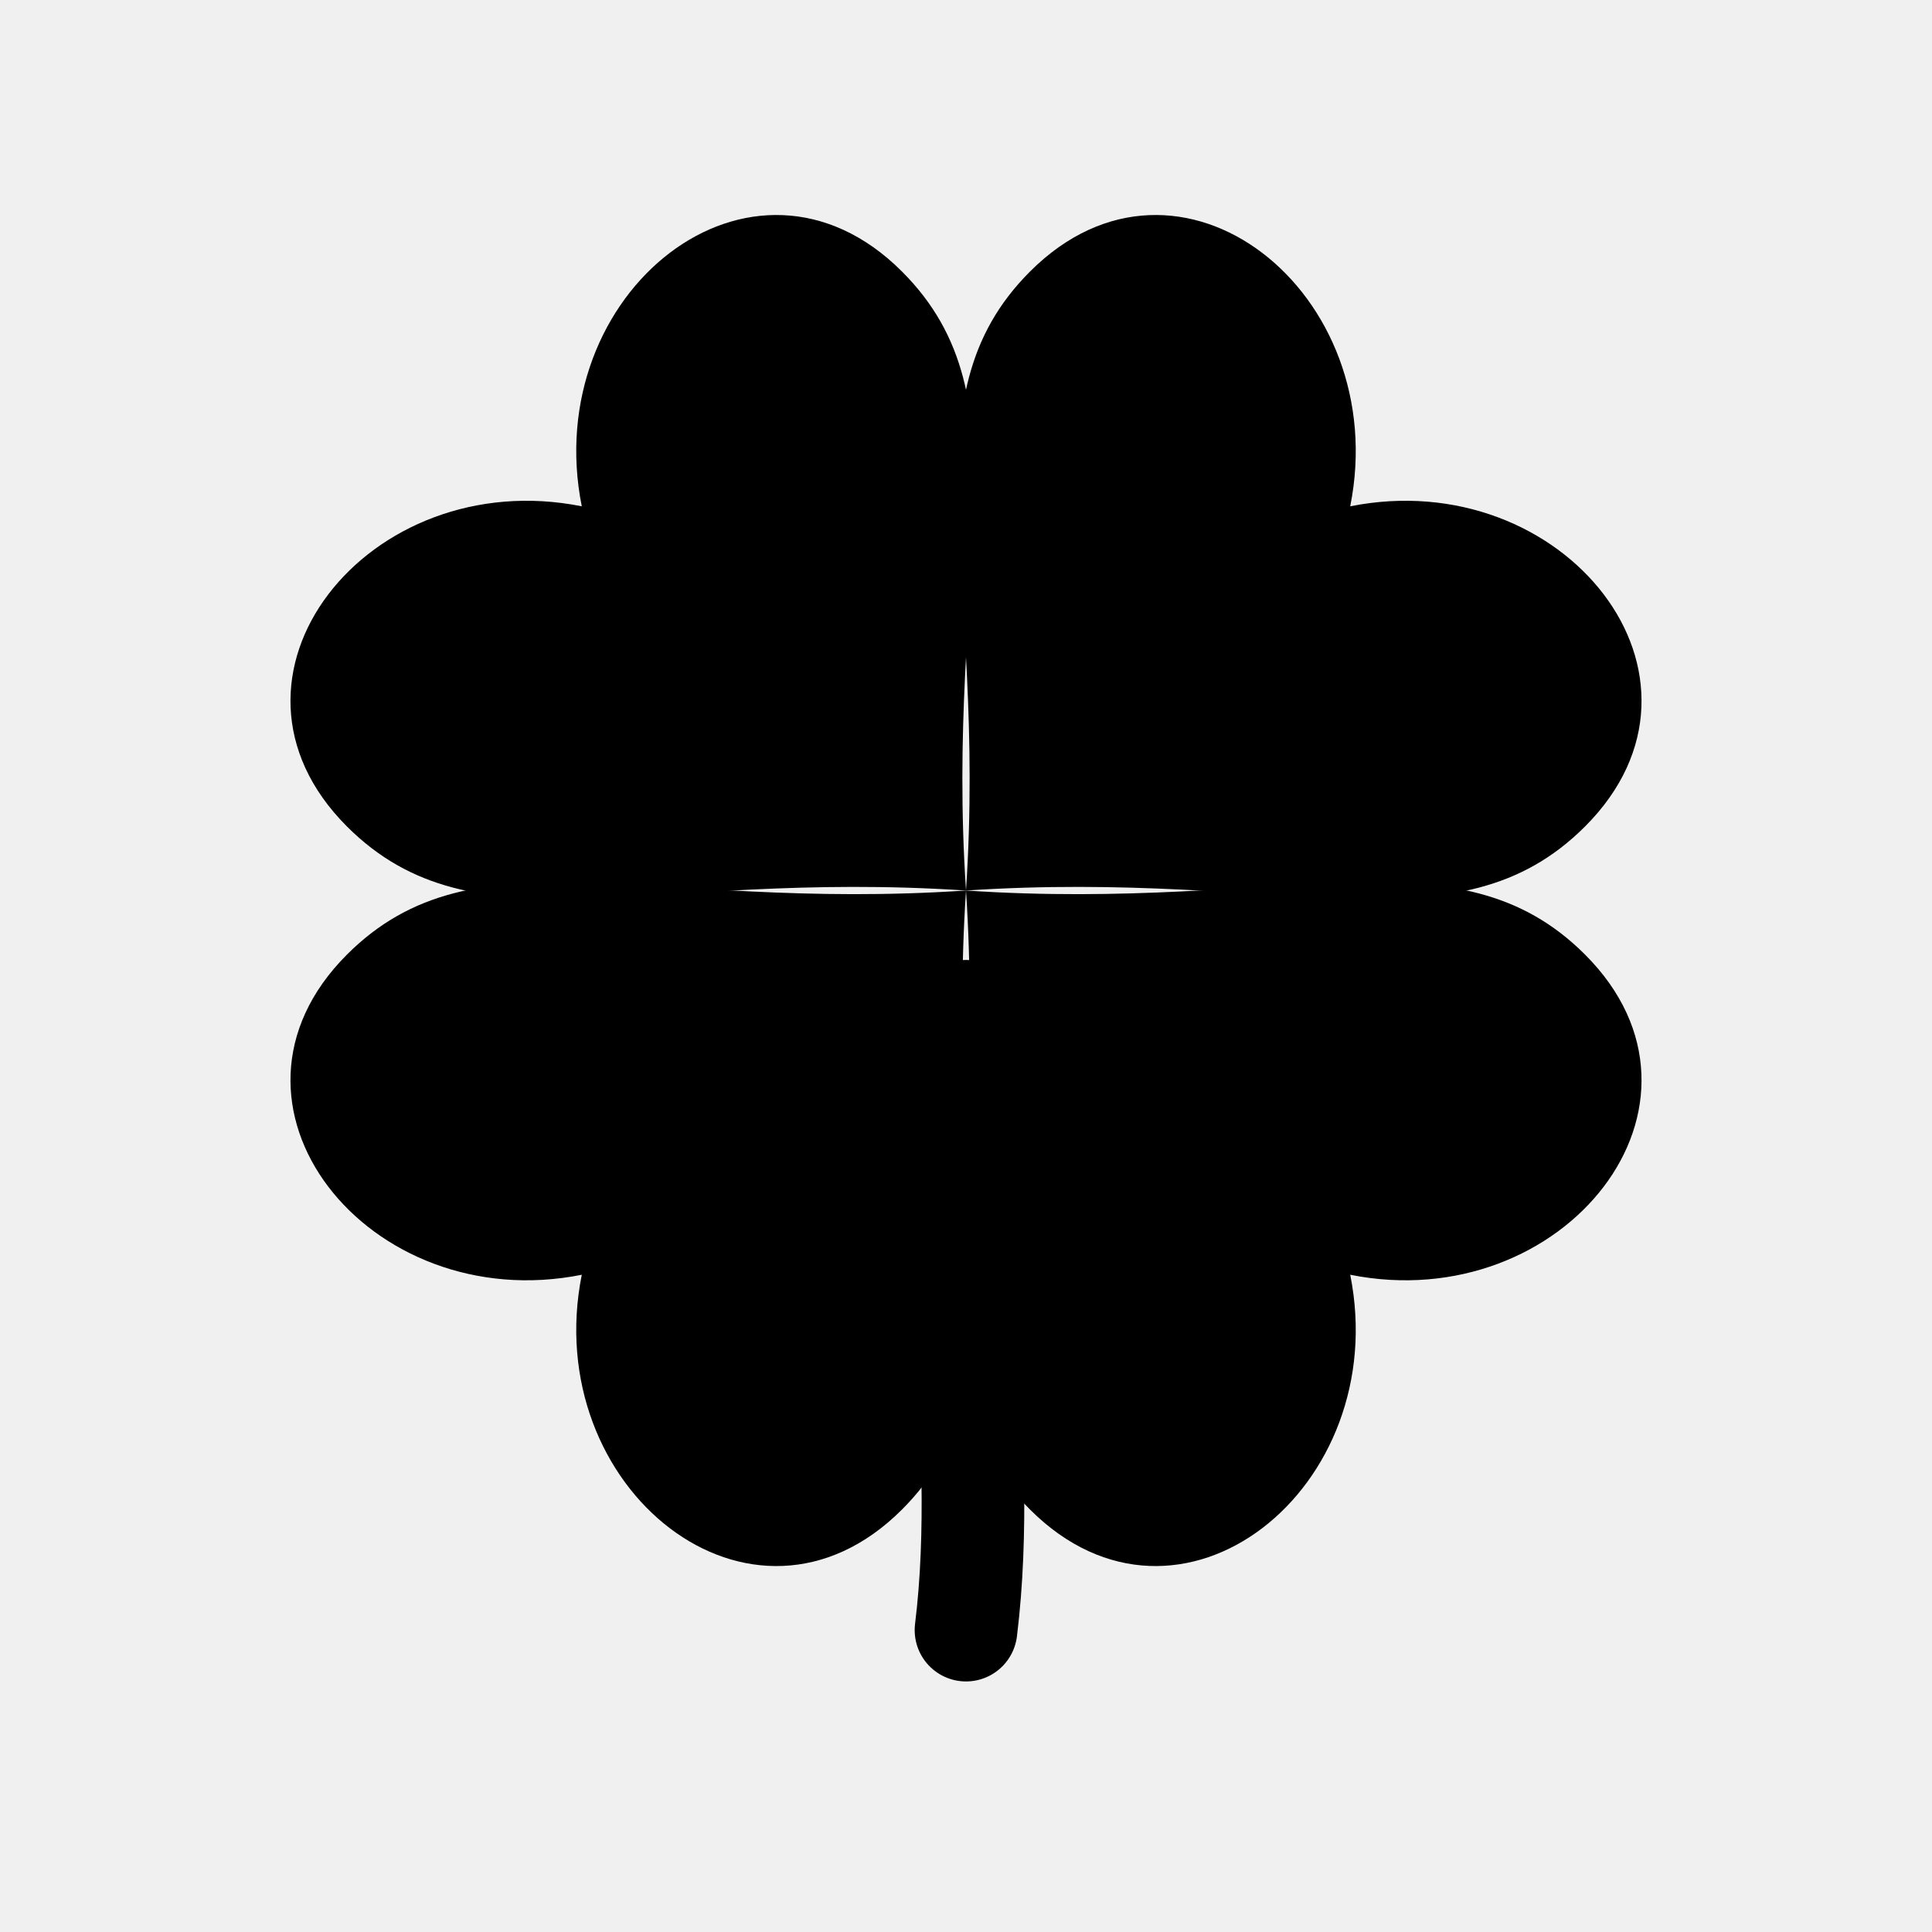
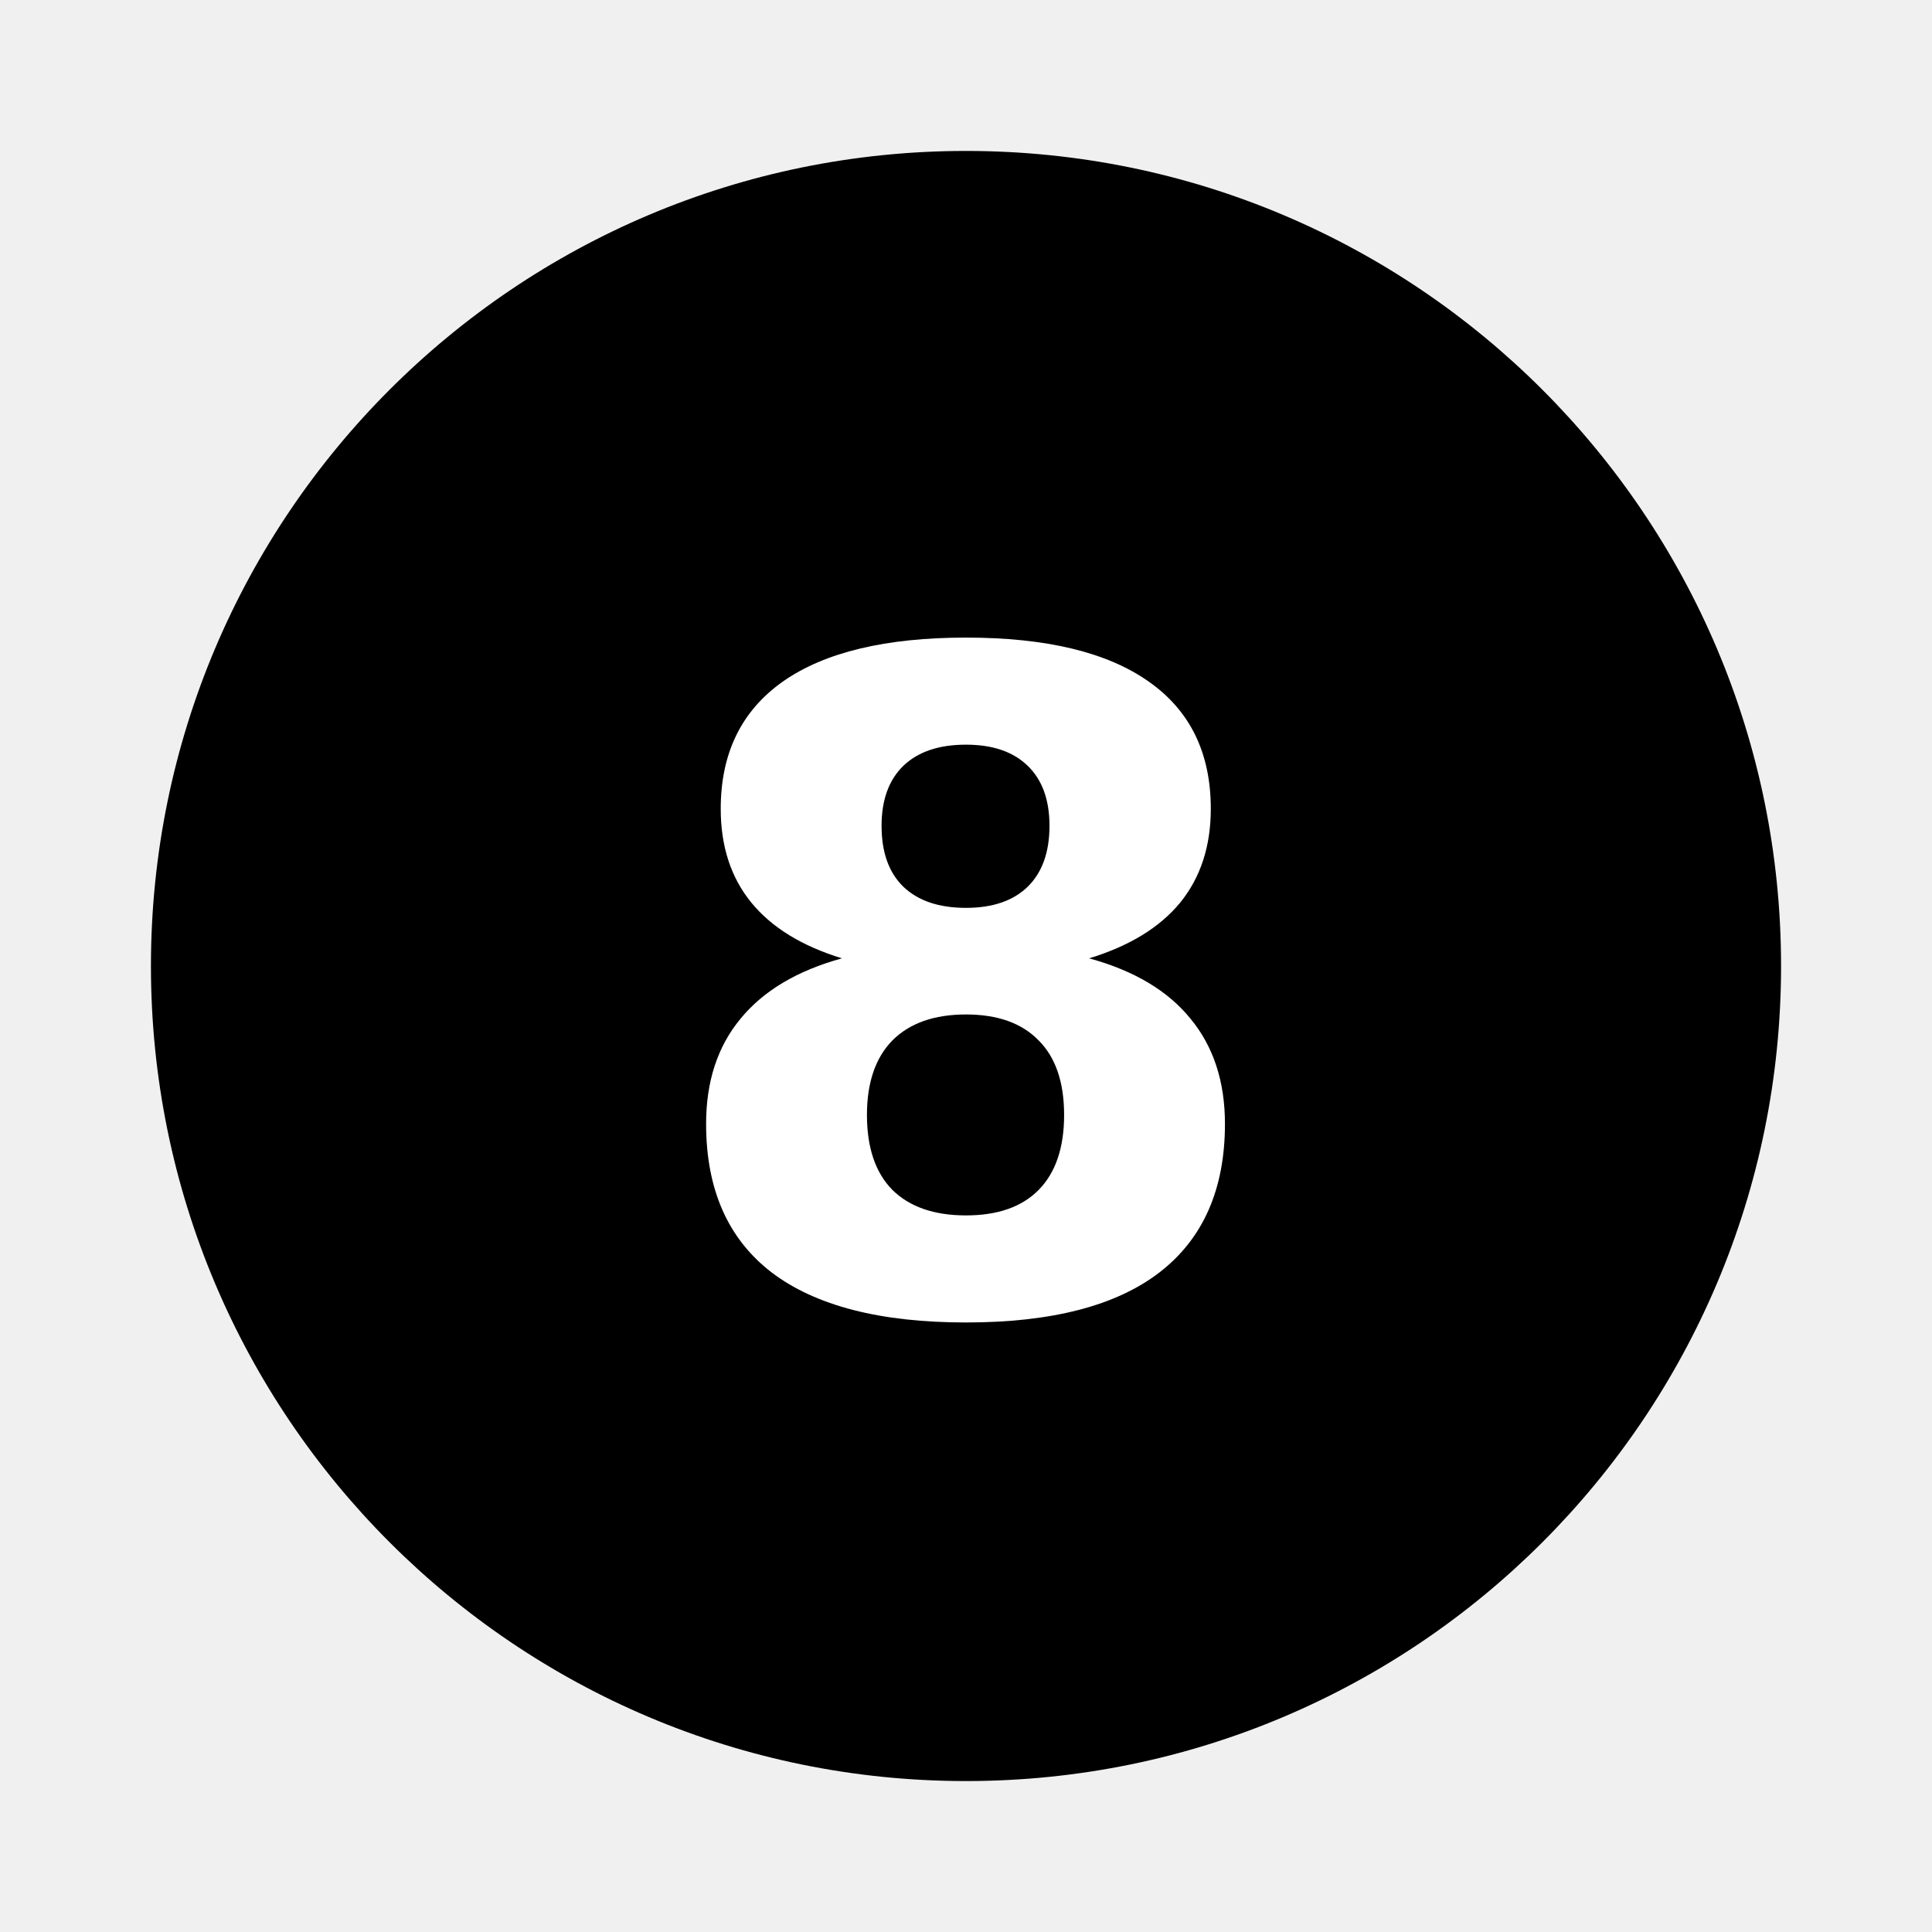
<svg xmlns="http://www.w3.org/2000/svg" viewBox="0 0 64 64">
-   <defs>
-     <path id="l" d="M0,0 C-7,-8 -13,-10 -13,-16 C-13,-23 -4,-24 0,-18 C4,-24 13,-23 13,-16 C13,-10 7,-8 0,0 Z" />
-   </defs>
-   <g transform="translate(32,29.5)" fill="#000">
-     <path d="M0,4 C-0.8,11 0.8,18 0,24.5" fill="none" stroke="#000" stroke-width="3.4" stroke-linecap="round" />
-     <use href="#l" transform="rotate(45)" />
-     <use href="#l" transform="rotate(135)" />
-     <use href="#l" transform="rotate(225)" />
-     <use href="#l" transform="rotate(315)" />
-   </g>
+   <circle cx="32" cy="32" r="27" fill="black" />
+   <text x="32" y="33" font-family="'DejaVu Sans','Arial',sans-serif" font-weight="800" font-size="30" text-anchor="middle" dominant-baseline="central" fill="white">8</text>
</svg>
